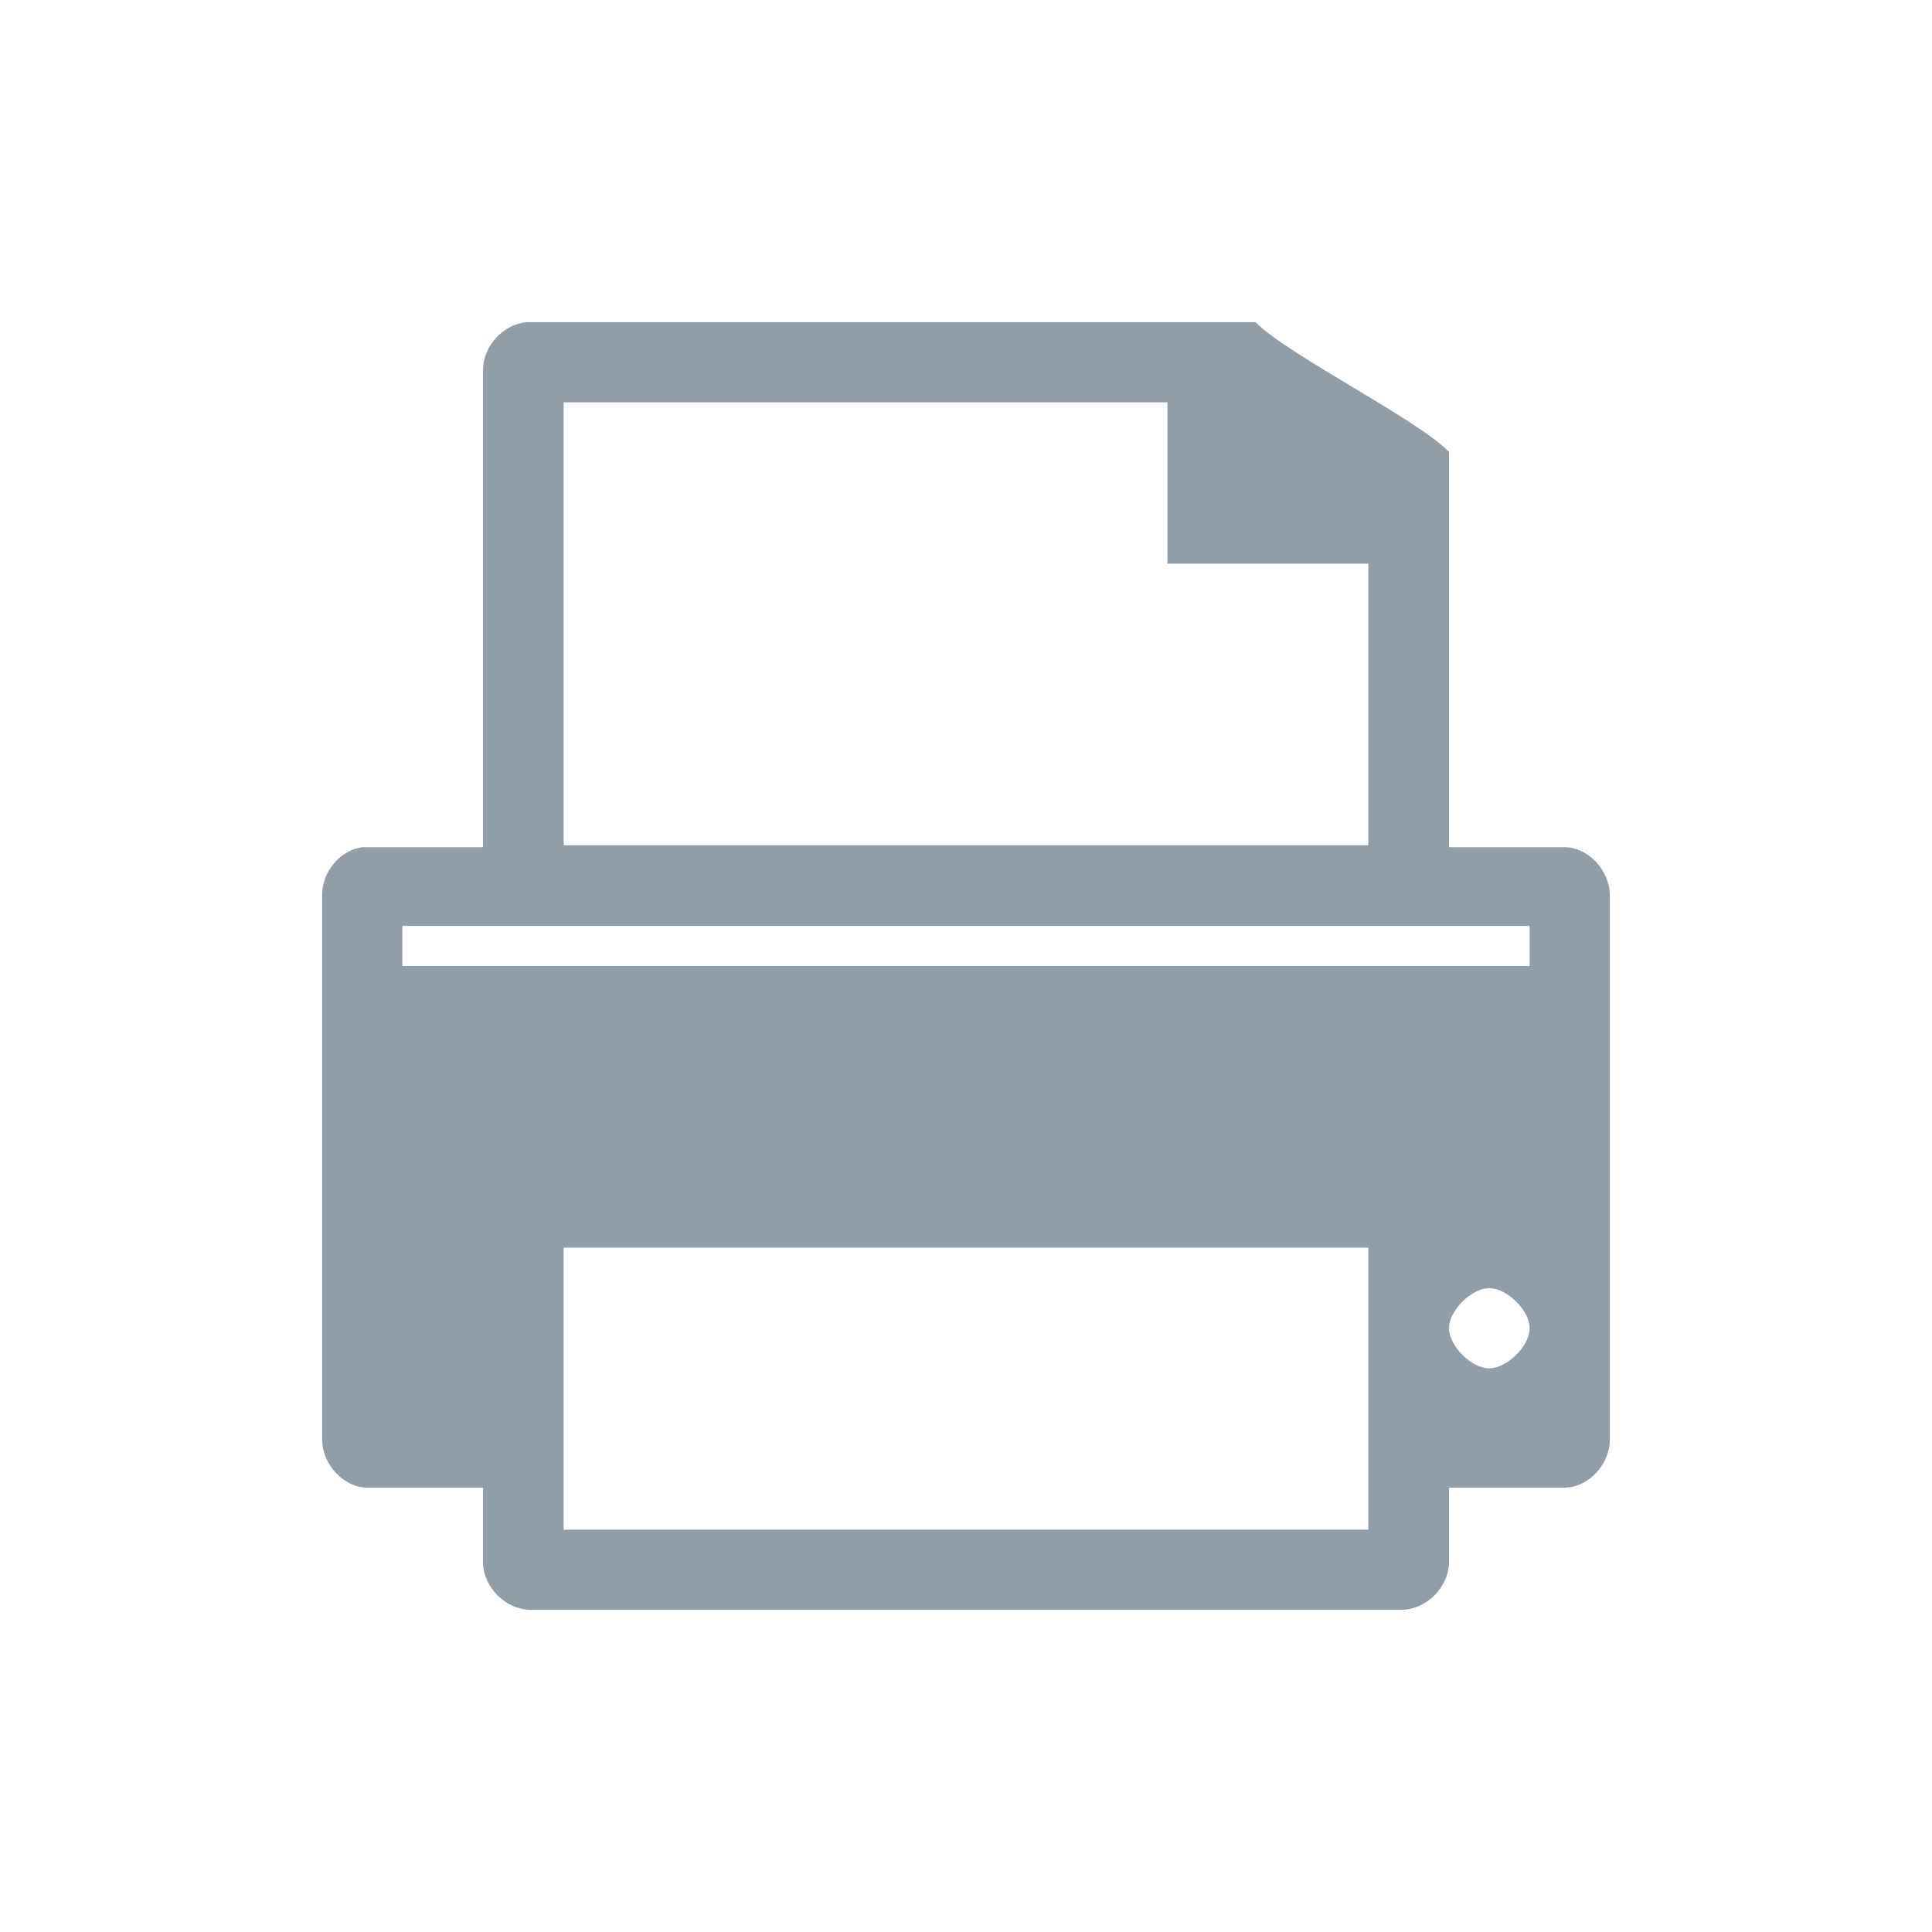
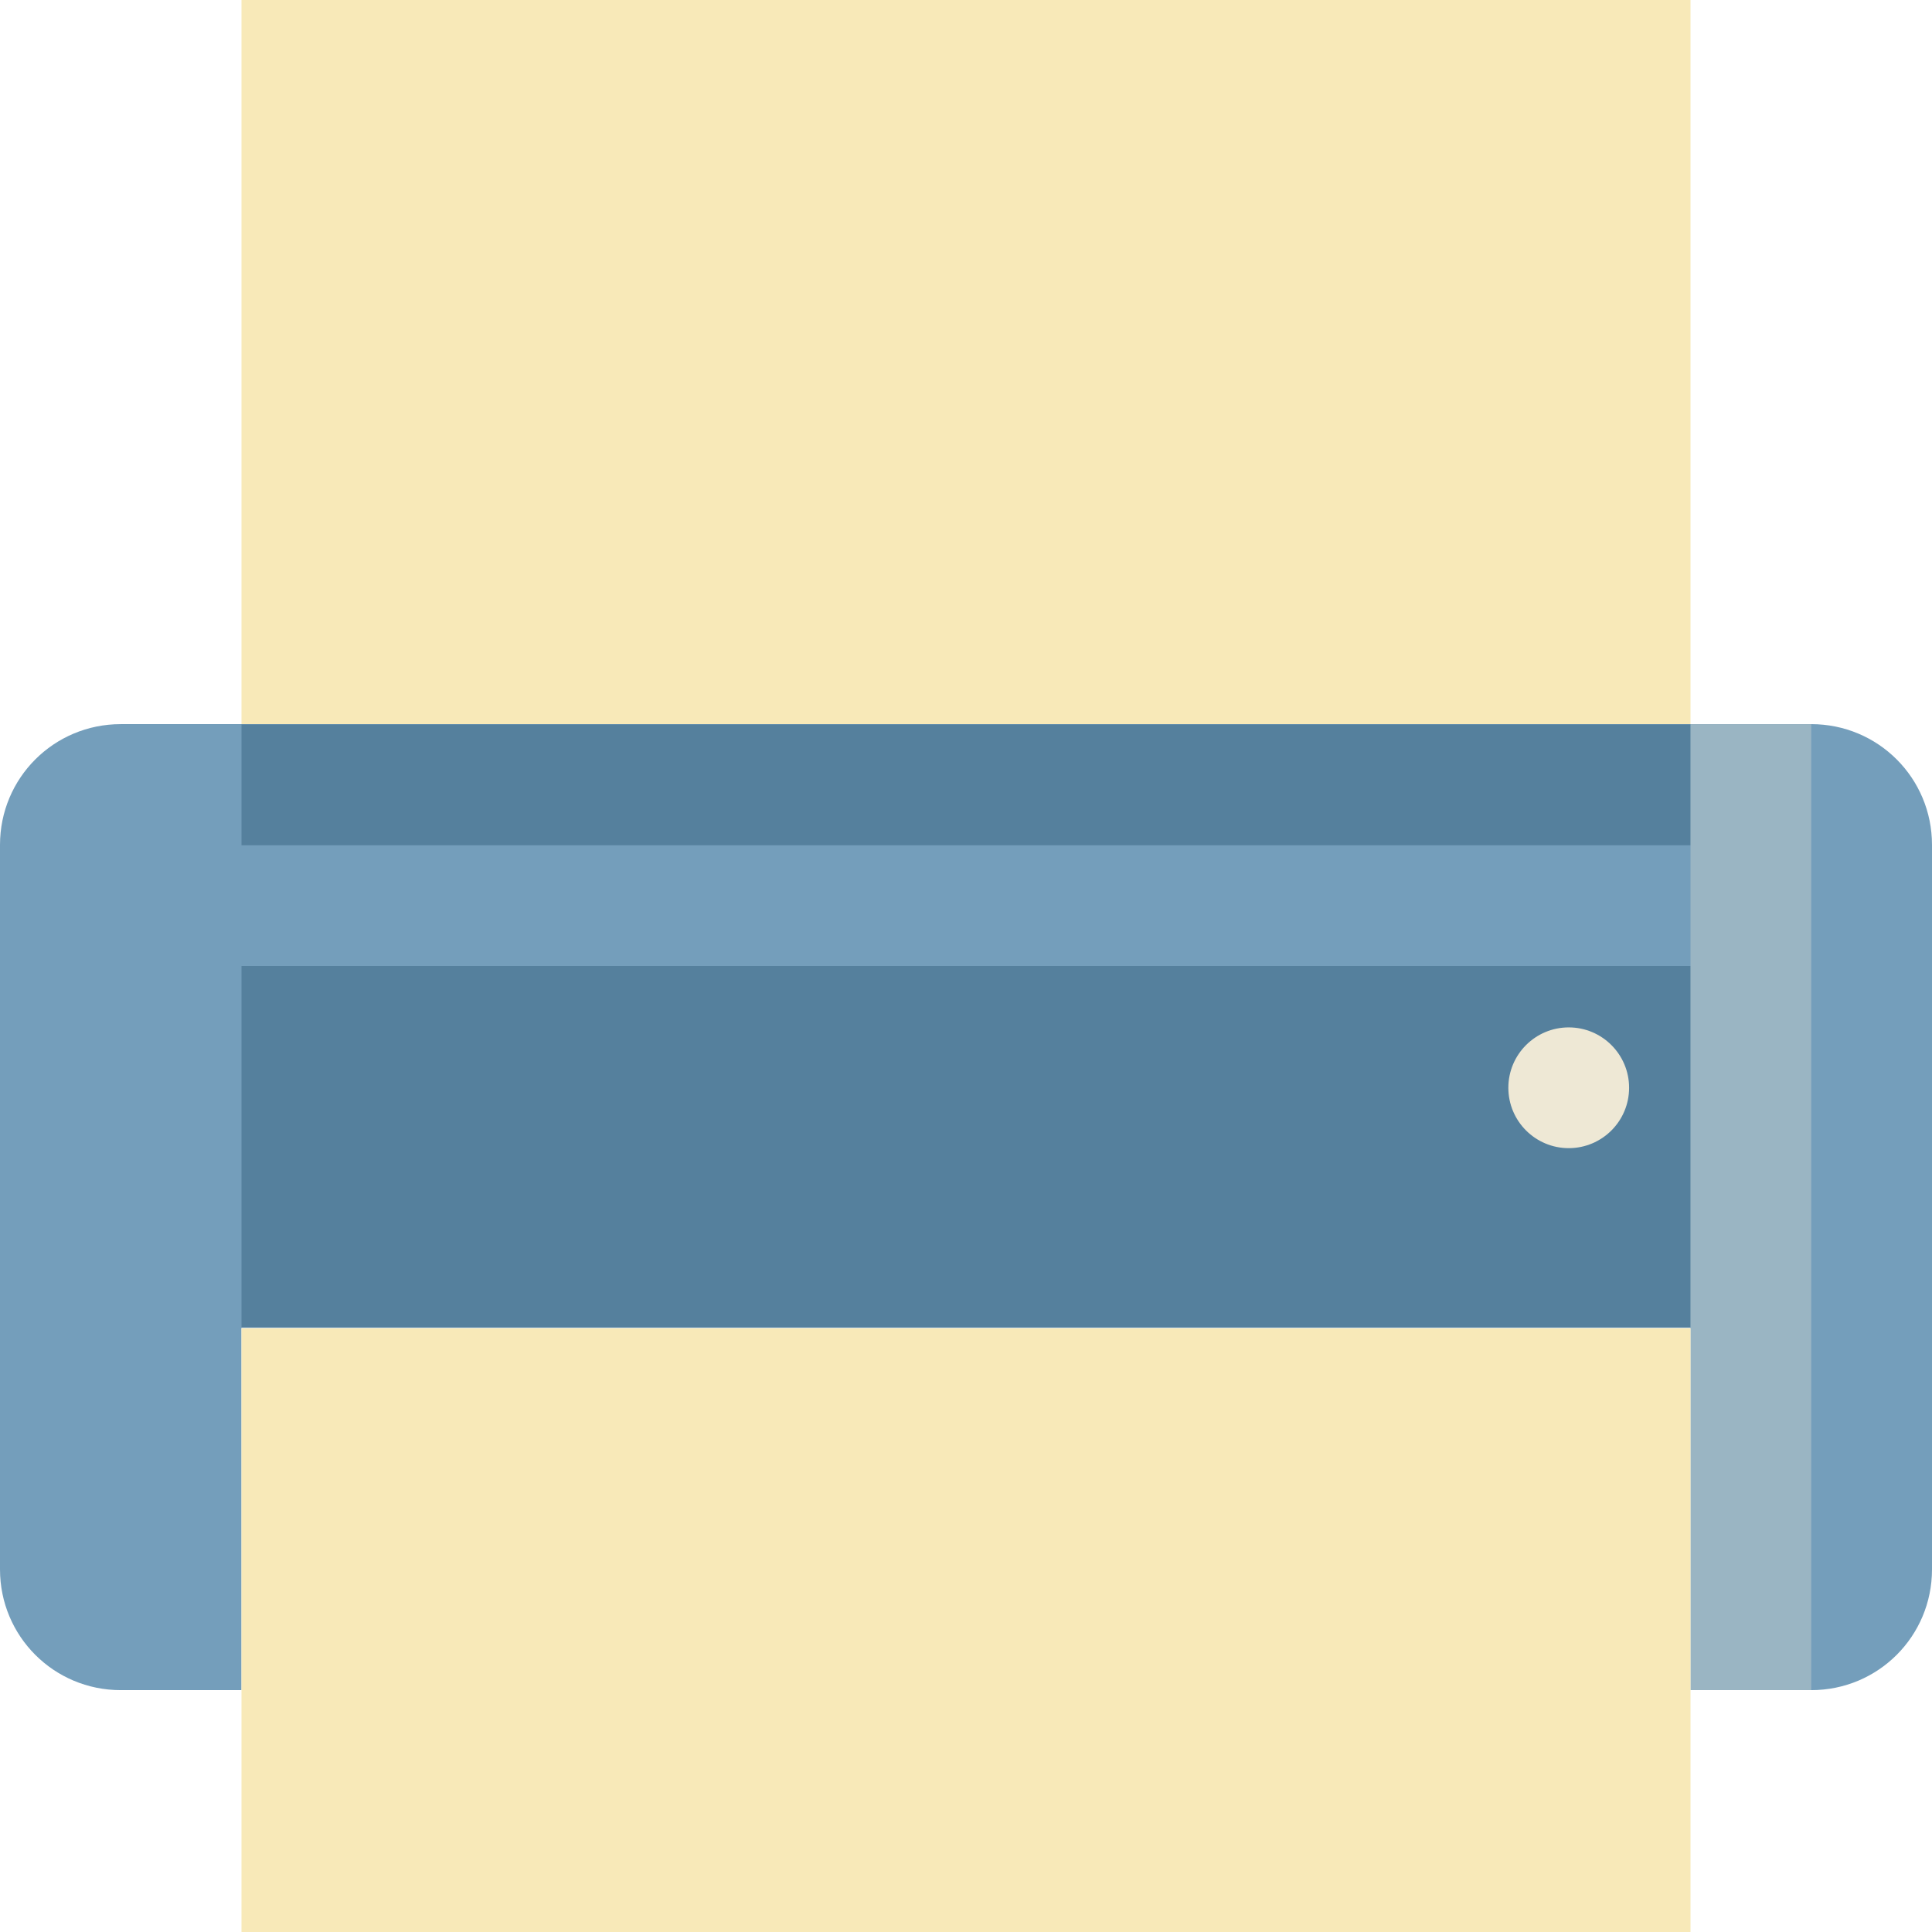
- <svg xmlns="http://www.w3.org/2000/svg" width="16" height="16" viewBox="0 0 16 16">
-   <path style="fill:#909ea9" d="M 4.359 2.668 C 4.16 2.688 4 2.871 4 3.066 L 4 7.016 L 3.043 7.016 C 3.027 7.016 3.012 7.016 3 7.016 C 2.82 7.039 2.664 7.219 2.668 7.418 L 2.668 11.922 C 2.668 12.129 2.848 12.32 3.043 12.32 L 4 12.32 L 4 12.934 C 4 13.145 4.188 13.332 4.398 13.332 L 11.602 13.332 C 11.812 13.332 12 13.145 12 12.934 L 12 12.32 L 12.957 12.32 C 13.152 12.32 13.332 12.129 13.332 11.922 L 13.332 7.418 C 13.332 7.207 13.152 7.016 12.957 7.016 L 12 7.016 L 12 3.742 C 11.734 3.469 10.656 2.934 10.398 2.668 L 4.398 2.668 C 4.387 2.668 4.371 2.668 4.359 2.668 Z M 4.668 3.332 L 9.668 3.332 L 9.668 4.668 L 11.332 4.668 L 11.332 7 L 4.668 7 Z M 3.332 7.668 L 12.668 7.668 L 12.668 8 L 3.332 8 Z M 12.332 10.668 C 12.48 10.668 12.668 10.852 12.668 11 C 12.668 11.148 12.48 11.332 12.332 11.332 C 12.188 11.332 12 11.148 12 11 C 12 10.852 12.188 10.668 12.332 10.668 Z M 4.668 10.332 L 11.332 10.332 L 11.332 12.668 L 4.668 12.668 Z " />
+ <svg xmlns="http://www.w3.org/2000/svg" width="16" height="16" viewBox="0 0 16 16" id="svg2" version="1.1">
+   <defs id="defs8" />
+   <rect style="fill:#f8e9b8;fill-opacity:1;stroke:none" id="rect2993" width="12" height="6.5" x="2" y="0" />
+   <path style="fill:#749ebb;fill-opacity:1;stroke:none" d="m 1,5.997 c -0.554,0 -1,0.446 -1,1 l 0,6 c 0,0.554 0.446,1 1,1 l 1,0 0,-3 12,0 0,3 1,0 c 0.554,0 1,-0.446 1,-1 l 0,-6 c 0,-0.554 -0.446,-1 -1,-1 l -14,0 z" id="rect2999" />
+   <rect style="fill:#f8e9b8;fill-opacity:1;stroke:none" id="rect3021" width="12" height="5" x="2" y="11" />
+   <rect style="fill:#55809d;fill-opacity:1;stroke:none" id="rect3791" width="12" height="1" x="2" y="6" />
+   <rect style="fill:#55809d;fill-opacity:1;stroke:none" id="rect3791-8" width="12" height="2.992" x="2" y="8" />
+   <path style="fill:#eee8d5;fill-opacity:1;stroke:none" id="path3793" d="m 36,25 a 1,1 0 1 1 -2,0 1,1 0 1 1 2,0 z" transform="matrix(0.5,0,0,0.5,-4.508474,-3.491525)" />
+   <rect style="opacity:0.311;fill:#eee8d5;fill-opacity:1;stroke:none" id="rect3795" width="1" height="8" x="14" y="5.997" />
</svg>
